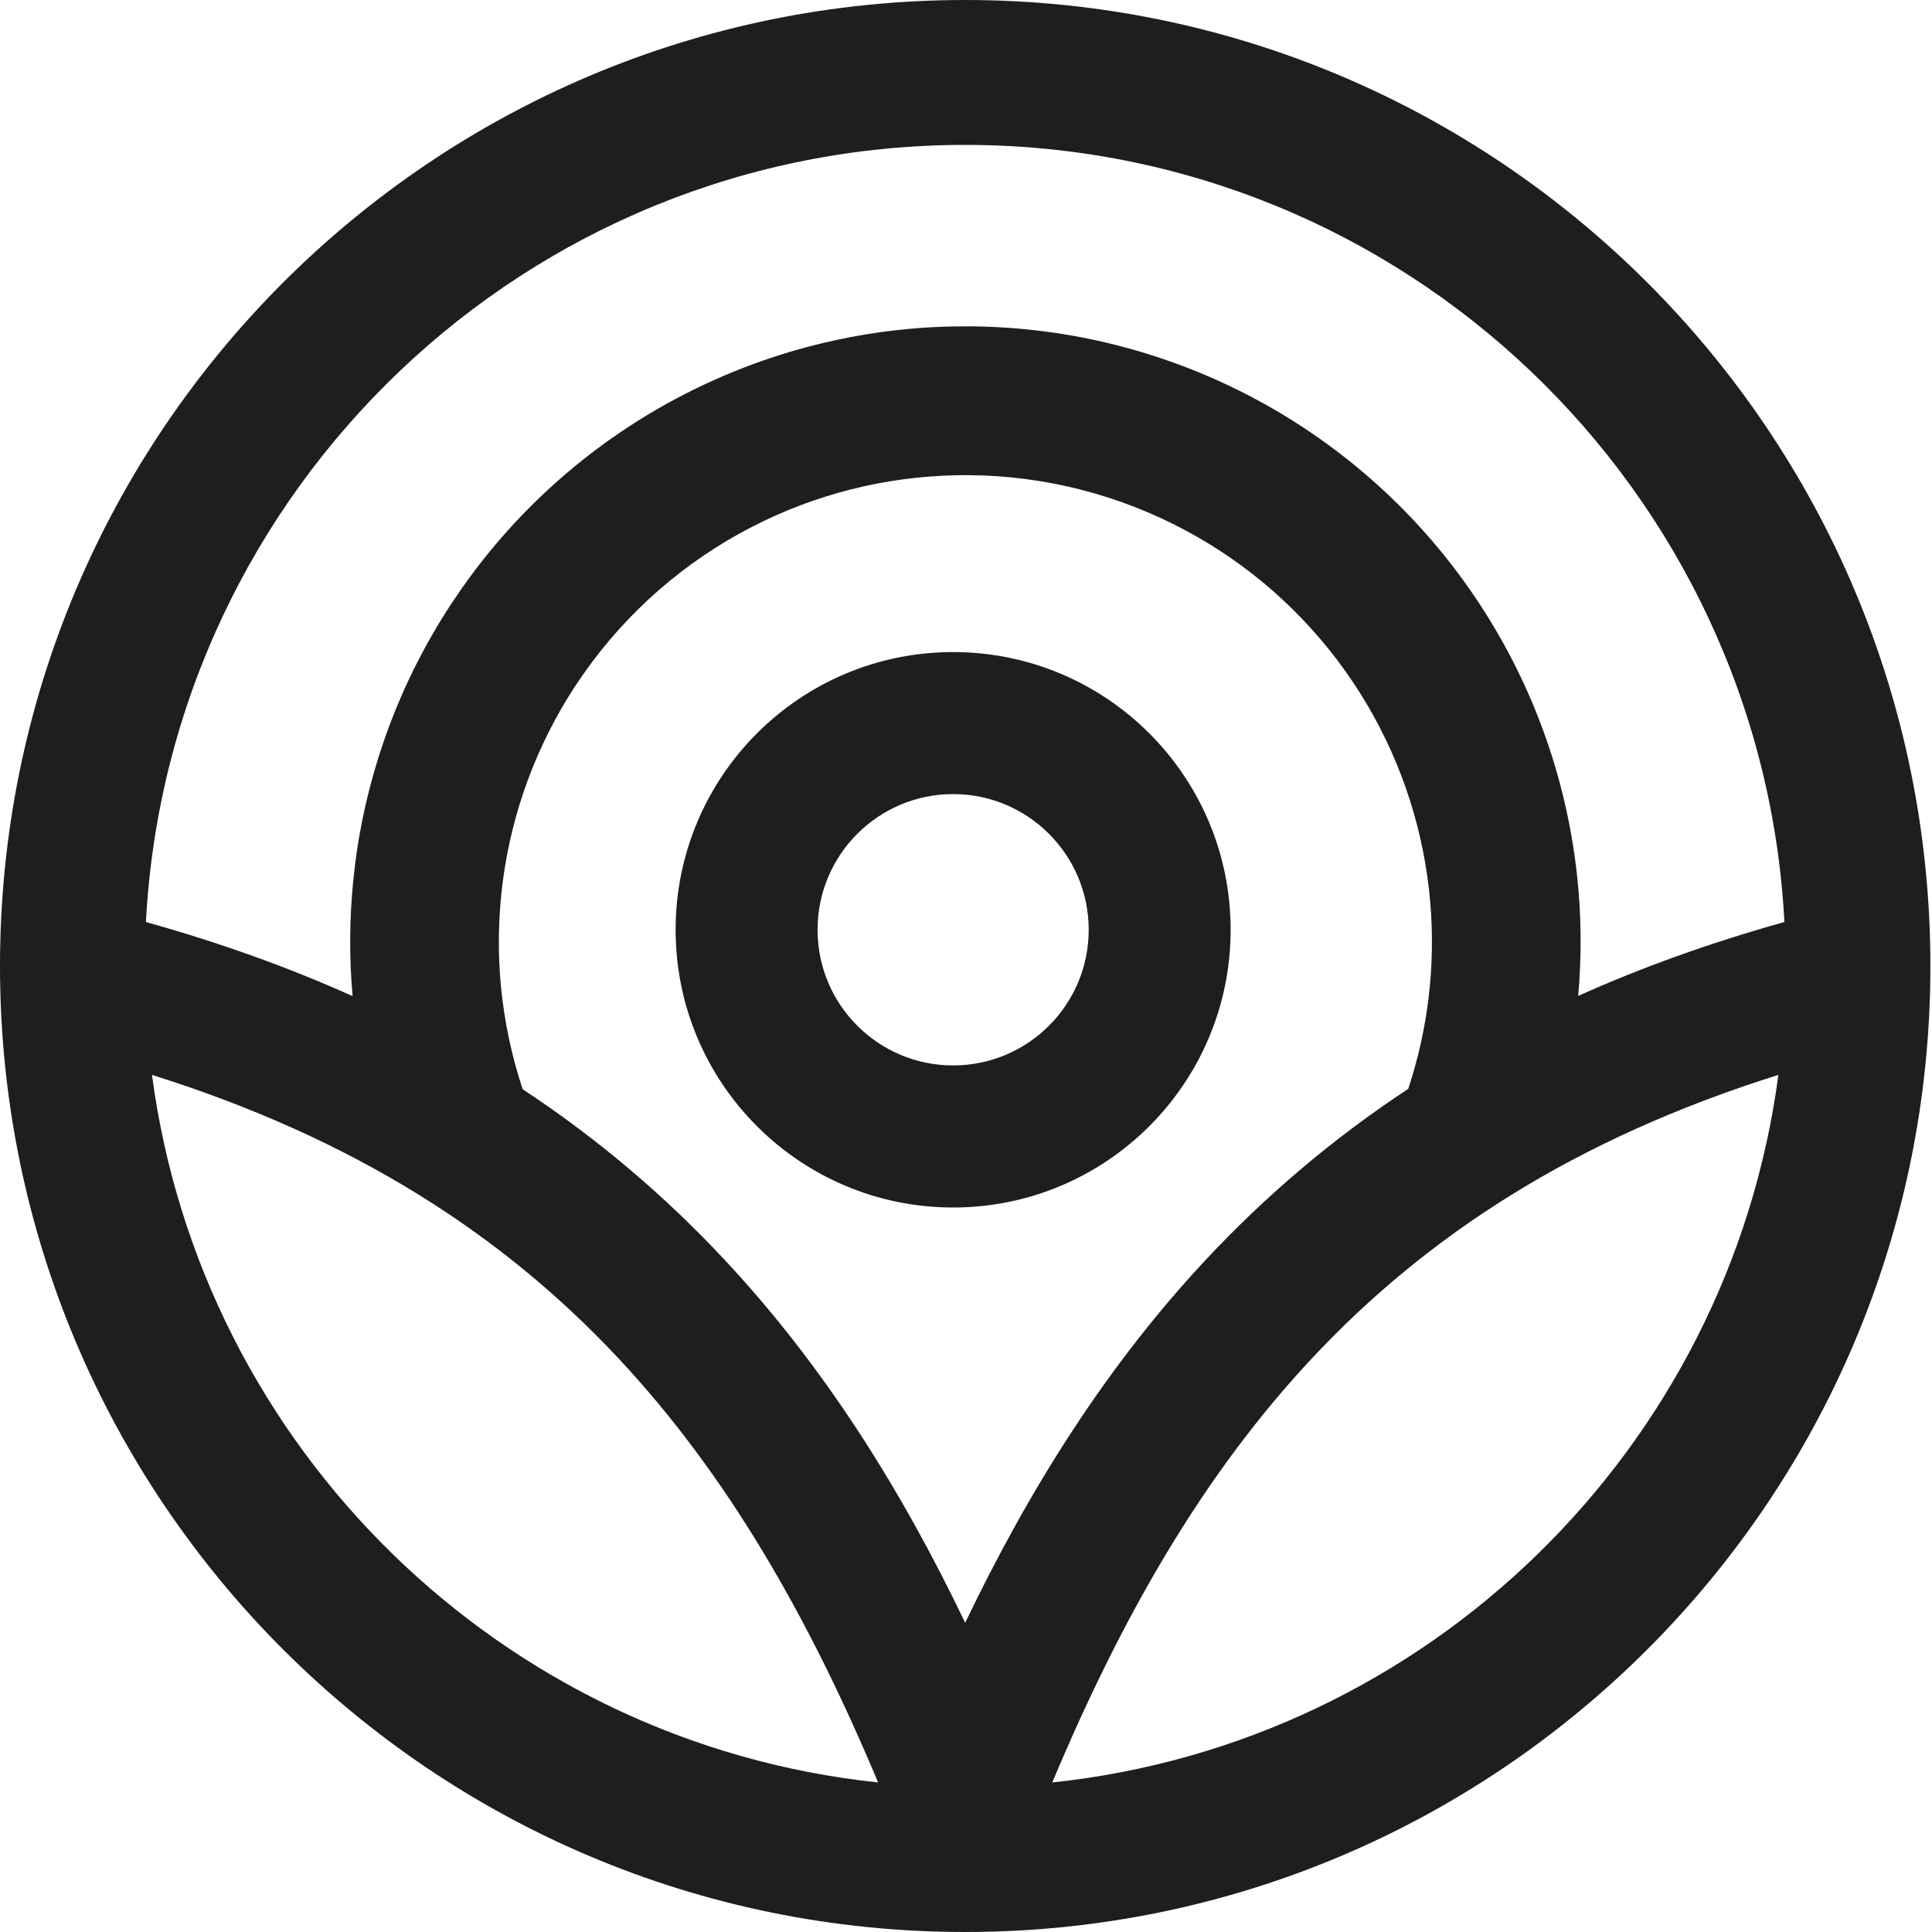
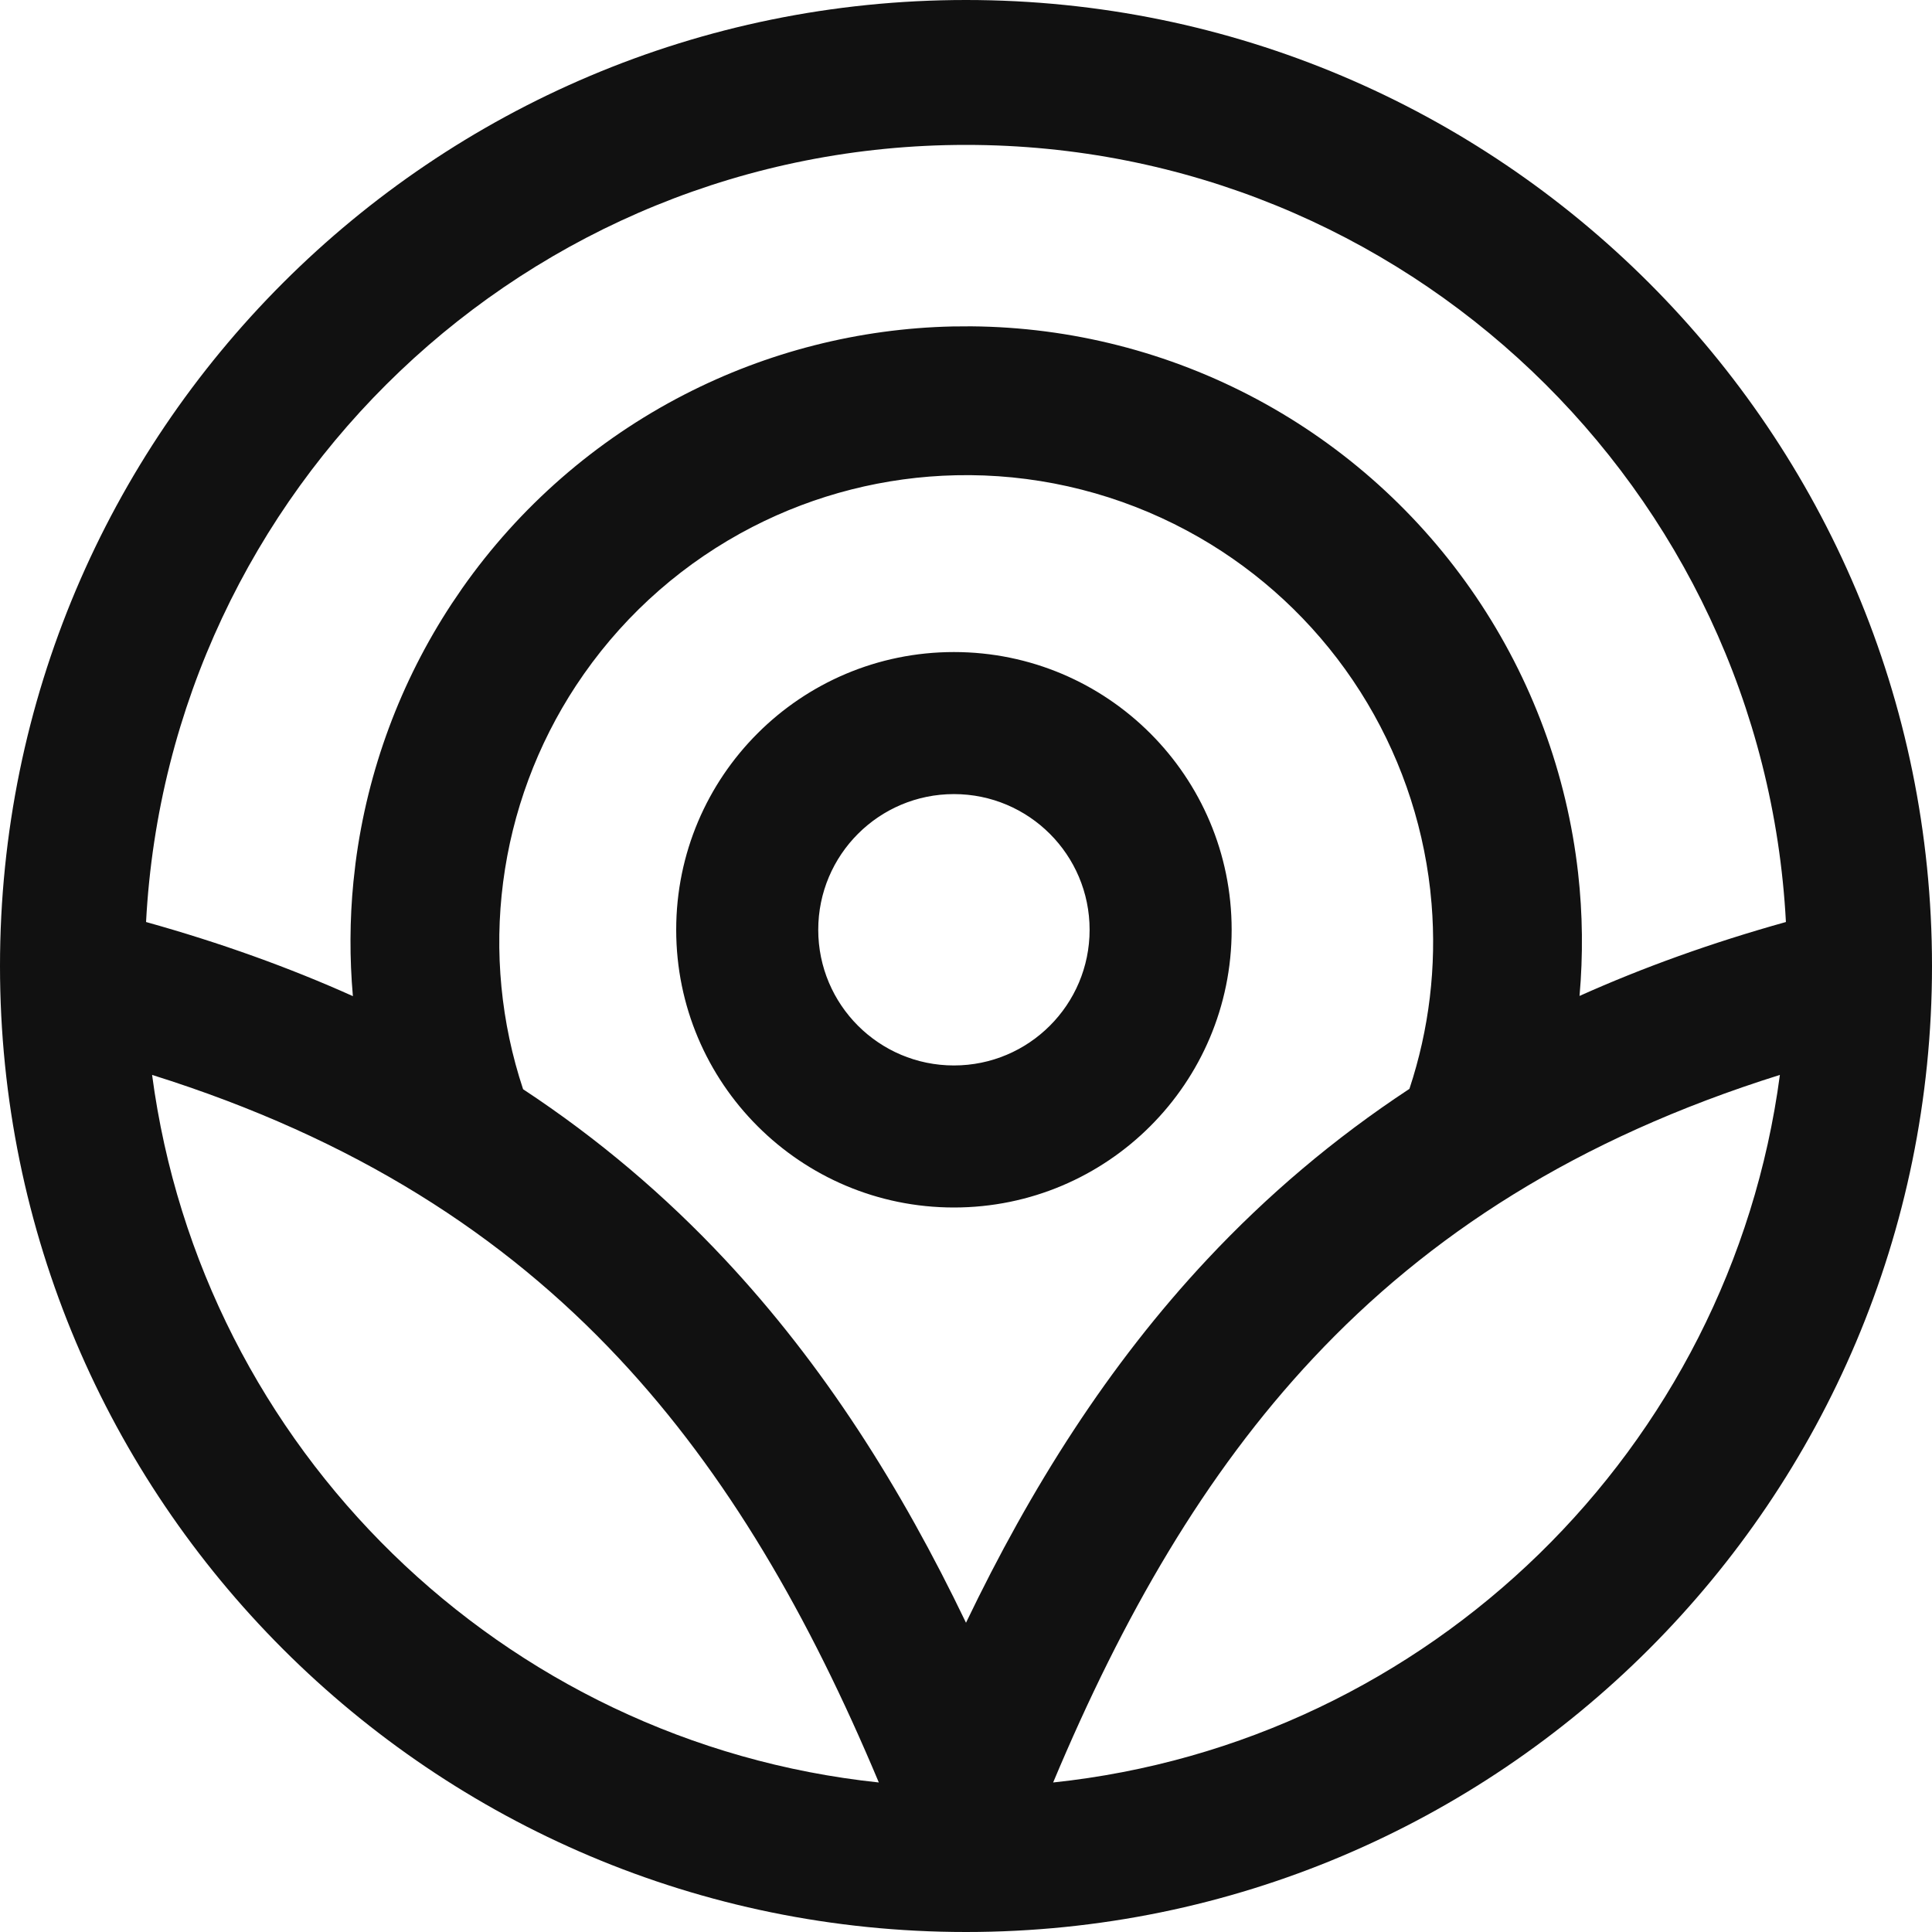
- <svg xmlns="http://www.w3.org/2000/svg" width="47" height="47" viewBox="0 0 47 47" fill="none">
-   <path d="M23.48 0C36.448 0 46.961 10.521 46.961 23.5C46.961 36.479 36.448 47 23.48 47C10.512 47 0 36.479 0 23.5C0 10.521 10.512 0 23.48 0ZM43.263 26.149C38.319 27.702 34.718 30.051 31.92 33.04C29.28 35.86 27.296 39.312 25.599 43.362C34.752 42.396 42.06 35.238 43.263 26.149ZM3.697 26.149C4.9 35.238 12.208 42.396 21.362 43.362C19.664 39.312 17.68 35.86 15.041 33.04C12.243 30.051 8.641 27.702 3.697 26.149ZM23.233 11.562C21.514 11.6 19.823 12.028 18.291 12.818C16.657 13.66 15.252 14.886 14.196 16.392L14.002 16.677C13.057 18.115 12.45 19.751 12.229 21.462C12.01 23.157 12.177 24.878 12.715 26.498C14.55 27.708 16.169 29.089 17.611 30.63C20.024 33.208 21.905 36.191 23.48 39.477C25.056 36.191 26.937 33.208 29.349 30.63C30.795 29.086 32.419 27.701 34.258 26.489C34.738 25.041 34.922 23.51 34.797 21.988L34.764 21.645C34.571 19.932 33.99 18.286 33.069 16.832L32.879 16.544C31.913 15.116 30.635 13.929 29.144 13.071L28.843 12.904C27.222 12.036 25.416 11.574 23.578 11.559L23.233 11.562ZM23.187 15.863C26.915 15.863 29.938 18.887 29.938 22.619C29.938 26.35 26.915 29.375 23.187 29.375C19.459 29.375 16.436 26.35 16.436 22.619C16.436 18.887 19.459 15.863 23.187 15.863ZM23.187 19.318C21.366 19.318 19.889 20.796 19.889 22.619C19.889 24.442 21.366 25.919 23.187 25.919C25.008 25.919 26.485 24.442 26.485 22.619C26.485 20.796 25.008 19.318 23.187 19.318ZM23.48 3.525C12.816 3.525 4.106 11.896 3.55 22.43C5.361 22.936 7.032 23.538 8.578 24.233C8.496 23.309 8.499 22.378 8.591 21.45L8.642 20.997C8.933 18.742 9.733 16.584 10.979 14.688L11.235 14.312C12.627 12.326 14.481 10.709 16.636 9.599C18.656 8.558 20.885 7.992 23.153 7.942L23.607 7.939C26.031 7.958 28.413 8.567 30.55 9.712C32.687 10.857 34.514 12.505 35.874 14.512C37.234 16.52 38.087 18.828 38.359 21.239C38.471 22.235 38.481 23.236 38.393 24.228C39.936 23.535 41.603 22.935 43.41 22.43C42.854 11.896 34.144 3.525 23.48 3.525Z" fill="#1E1E1E" />
+ <svg xmlns="http://www.w3.org/2000/svg" width="142" height="142" viewBox="0 0 142 142" fill="none">
+   <path d="M71 0C110.212 0 142 31.788 142 71C142 110.212 110.212 142 71 142C31.788 142 0 110.212 0 71C0 31.788 31.788 0 71 0ZM130.82 79.005C115.87 83.694 104.979 90.793 96.519 99.823C88.538 108.342 82.537 118.774 77.405 131.01C105.084 128.09 127.18 106.463 130.82 79.005ZM11.179 79.005C14.818 106.463 36.915 128.09 64.593 131.01C59.461 118.774 53.462 108.342 45.481 99.823C37.021 90.793 26.129 83.694 11.179 79.005ZM70.253 34.931C65.053 35.047 59.942 36.341 55.309 38.726C50.368 41.269 46.119 44.976 42.926 49.525L42.34 50.385C39.482 54.731 37.647 59.674 36.979 64.841C36.316 69.964 36.822 75.165 38.447 80.057C43.995 83.714 48.892 87.886 53.254 92.543C60.549 100.33 66.235 109.344 71 119.27C75.765 109.344 81.451 100.33 88.746 92.543C93.119 87.876 98.027 83.694 103.591 80.031C105.041 75.656 105.597 71.031 105.219 66.433L105.119 65.396C104.535 60.219 102.779 55.246 99.993 50.855L99.421 49.983C96.497 45.67 92.633 42.083 88.124 39.49L87.214 38.986C82.315 36.363 76.852 34.968 71.295 34.923L70.253 34.931ZM70.112 47.925C81.386 47.925 90.525 57.064 90.525 68.338C90.525 79.611 81.386 88.75 70.112 88.75C58.839 88.75 49.7 79.611 49.7 68.338C49.7 57.064 58.839 47.925 70.112 47.925ZM70.112 58.365C64.605 58.365 60.14 62.83 60.14 68.338C60.14 73.845 64.605 78.31 70.112 78.31C75.62 78.31 80.085 73.845 80.085 68.338C80.085 62.83 75.62 58.365 70.112 58.365ZM71 10.65C38.754 10.65 12.415 35.94 10.735 67.767C16.211 69.296 21.263 71.116 25.937 73.215C25.691 70.424 25.701 67.609 25.977 64.805L26.131 63.439C27.012 56.625 29.431 50.106 33.2 44.375L33.971 43.24C38.182 37.241 43.787 32.354 50.303 29C56.413 25.855 63.153 24.146 70.01 23.994L71.383 23.985C78.712 24.044 85.917 25.882 92.378 29.341C98.839 32.801 104.363 37.78 108.476 43.846C112.588 49.913 115.167 56.886 115.989 64.169C116.328 67.179 116.358 70.204 116.094 73.2C120.759 71.107 125.8 69.292 131.263 67.767C129.583 35.94 103.246 10.65 71 10.65Z" fill="#111111" />
</svg>
